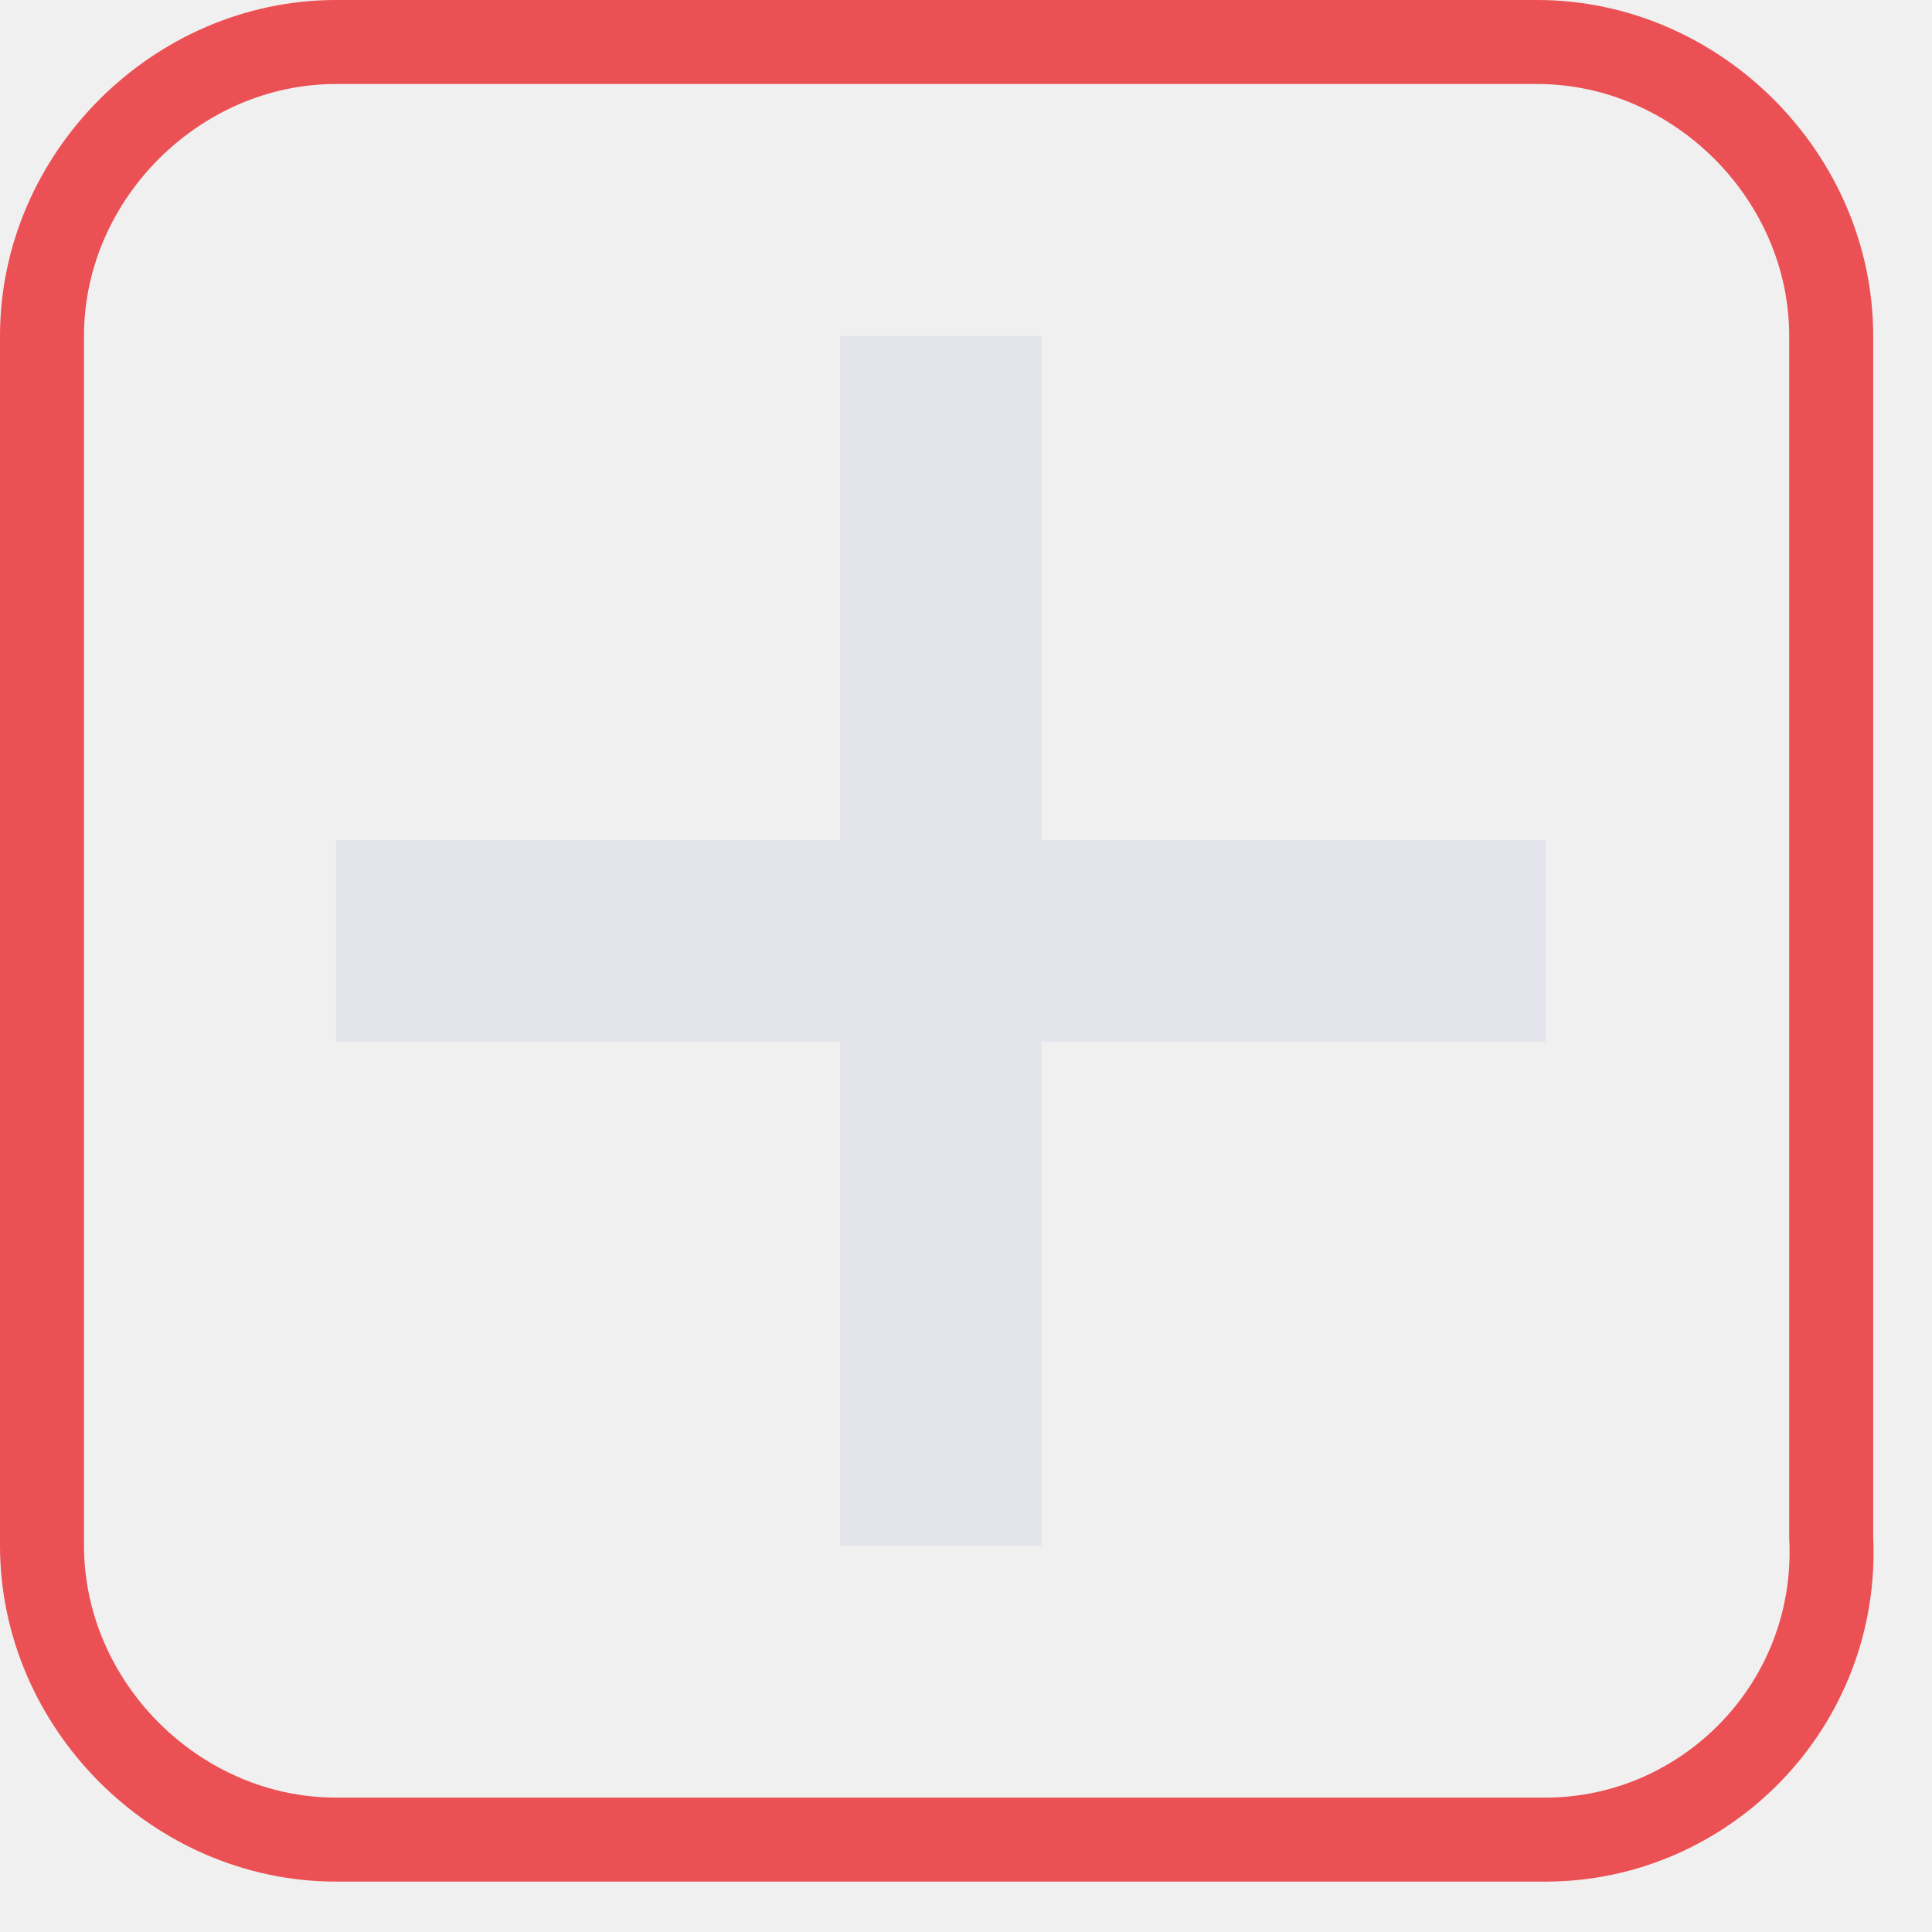
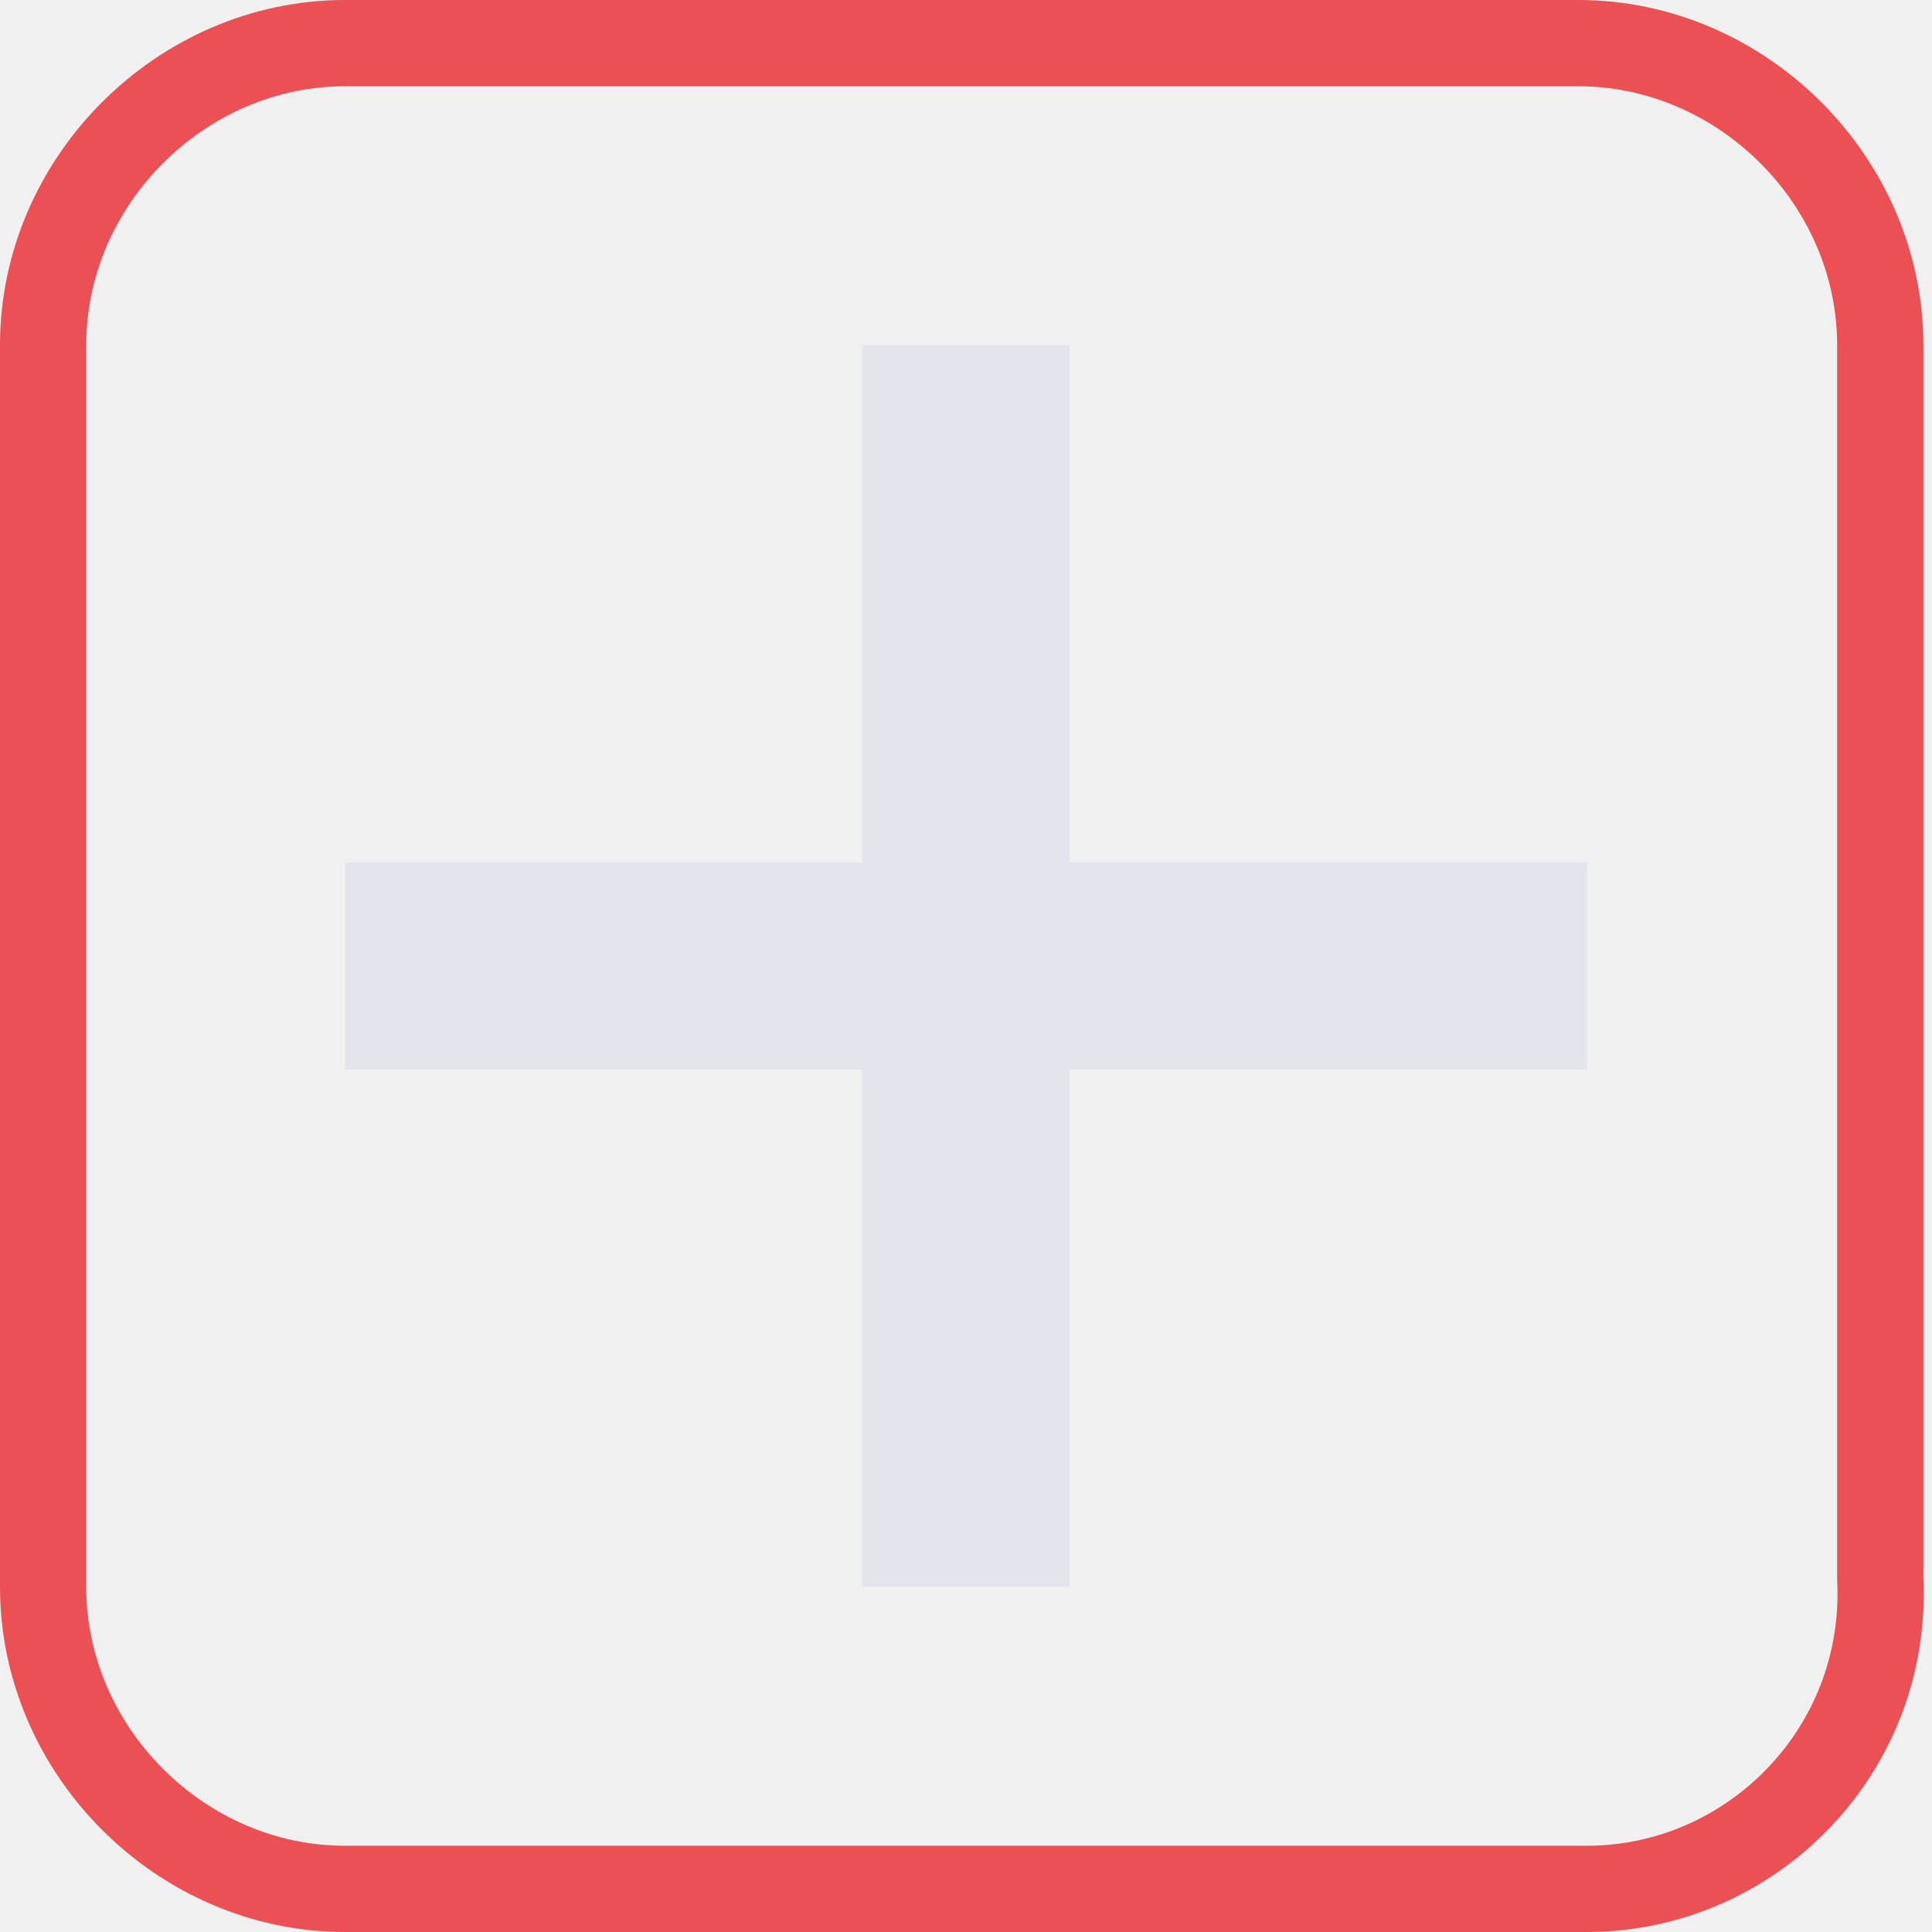
- <svg xmlns="http://www.w3.org/2000/svg" width="23" height="23" viewBox="0 0 23 23" fill="none">
-   <g clip-path="url(#clip0)">
-     <path d="M18.4 21.9H4C2.1 21.9 0.5 20.3 0.5 18.4V4C0.5 2.1 2.1 0.5 4 0.5H18.3C20.2 0.5 21.8 2.1 21.8 4V18.3C21.9 20.3 20.3 21.9 18.4 21.9Z" stroke="#EB5054" stroke-miterlimit="10" stroke-linecap="round" stroke-linejoin="round" />
-     <path d="M18.4 10H12.4V4H10V10H4V12.4H10V18.4H12.4V12.4H18.4V10Z" fill="#E4E4EC" />
+ <svg xmlns="http://www.w3.org/2000/svg" xmlns:xlink="http://www.w3.org/1999/xlink" version="1.1" id="Слой_1" x="0px" y="0px" viewBox="0 0 22.4 22.4" style="enable-background:new 0 0 22.4 22.4;" xml:space="preserve">
+   <style type="text/css">
+ 	.st0{clip-path:url(#SVGID_2_);}
+ 	.st1{fill:none;stroke:#EB5054;stroke-linecap:round;stroke-linejoin:round;stroke-miterlimit:10;}
+ 	.st2{fill:#E4E4EC;}
+ </style>
+   <g>
+     <defs>
+       <rect id="SVGID_1_" width="22.4" height="22.4" />
+     </defs>
+     <clipPath id="SVGID_2_">
+       <use xlink:href="#SVGID_1_" style="overflow:visible;" />
+     </clipPath>
+     <g class="st0">
+       <path class="st1" d="M18.4,21.9H4c-1.9,0-3.5-1.6-3.5-3.5V4c0-1.9,1.6-3.5,3.5-3.5h14.3c1.9,0,3.5,1.6,3.5,3.5v14.3    C21.9,20.3,20.3,21.9,18.4,21.9z" />
+       <path class="st2" d="M18.4,10h-6V4H10v6H4v2.4h6v6h2.4v-6h6V10z" />
+     </g>
  </g>
-   <defs>
-     <clipPath id="clip0">
-       <rect width="22.4" height="22.4" fill="white" />
-     </clipPath>
-   </defs>
</svg>
